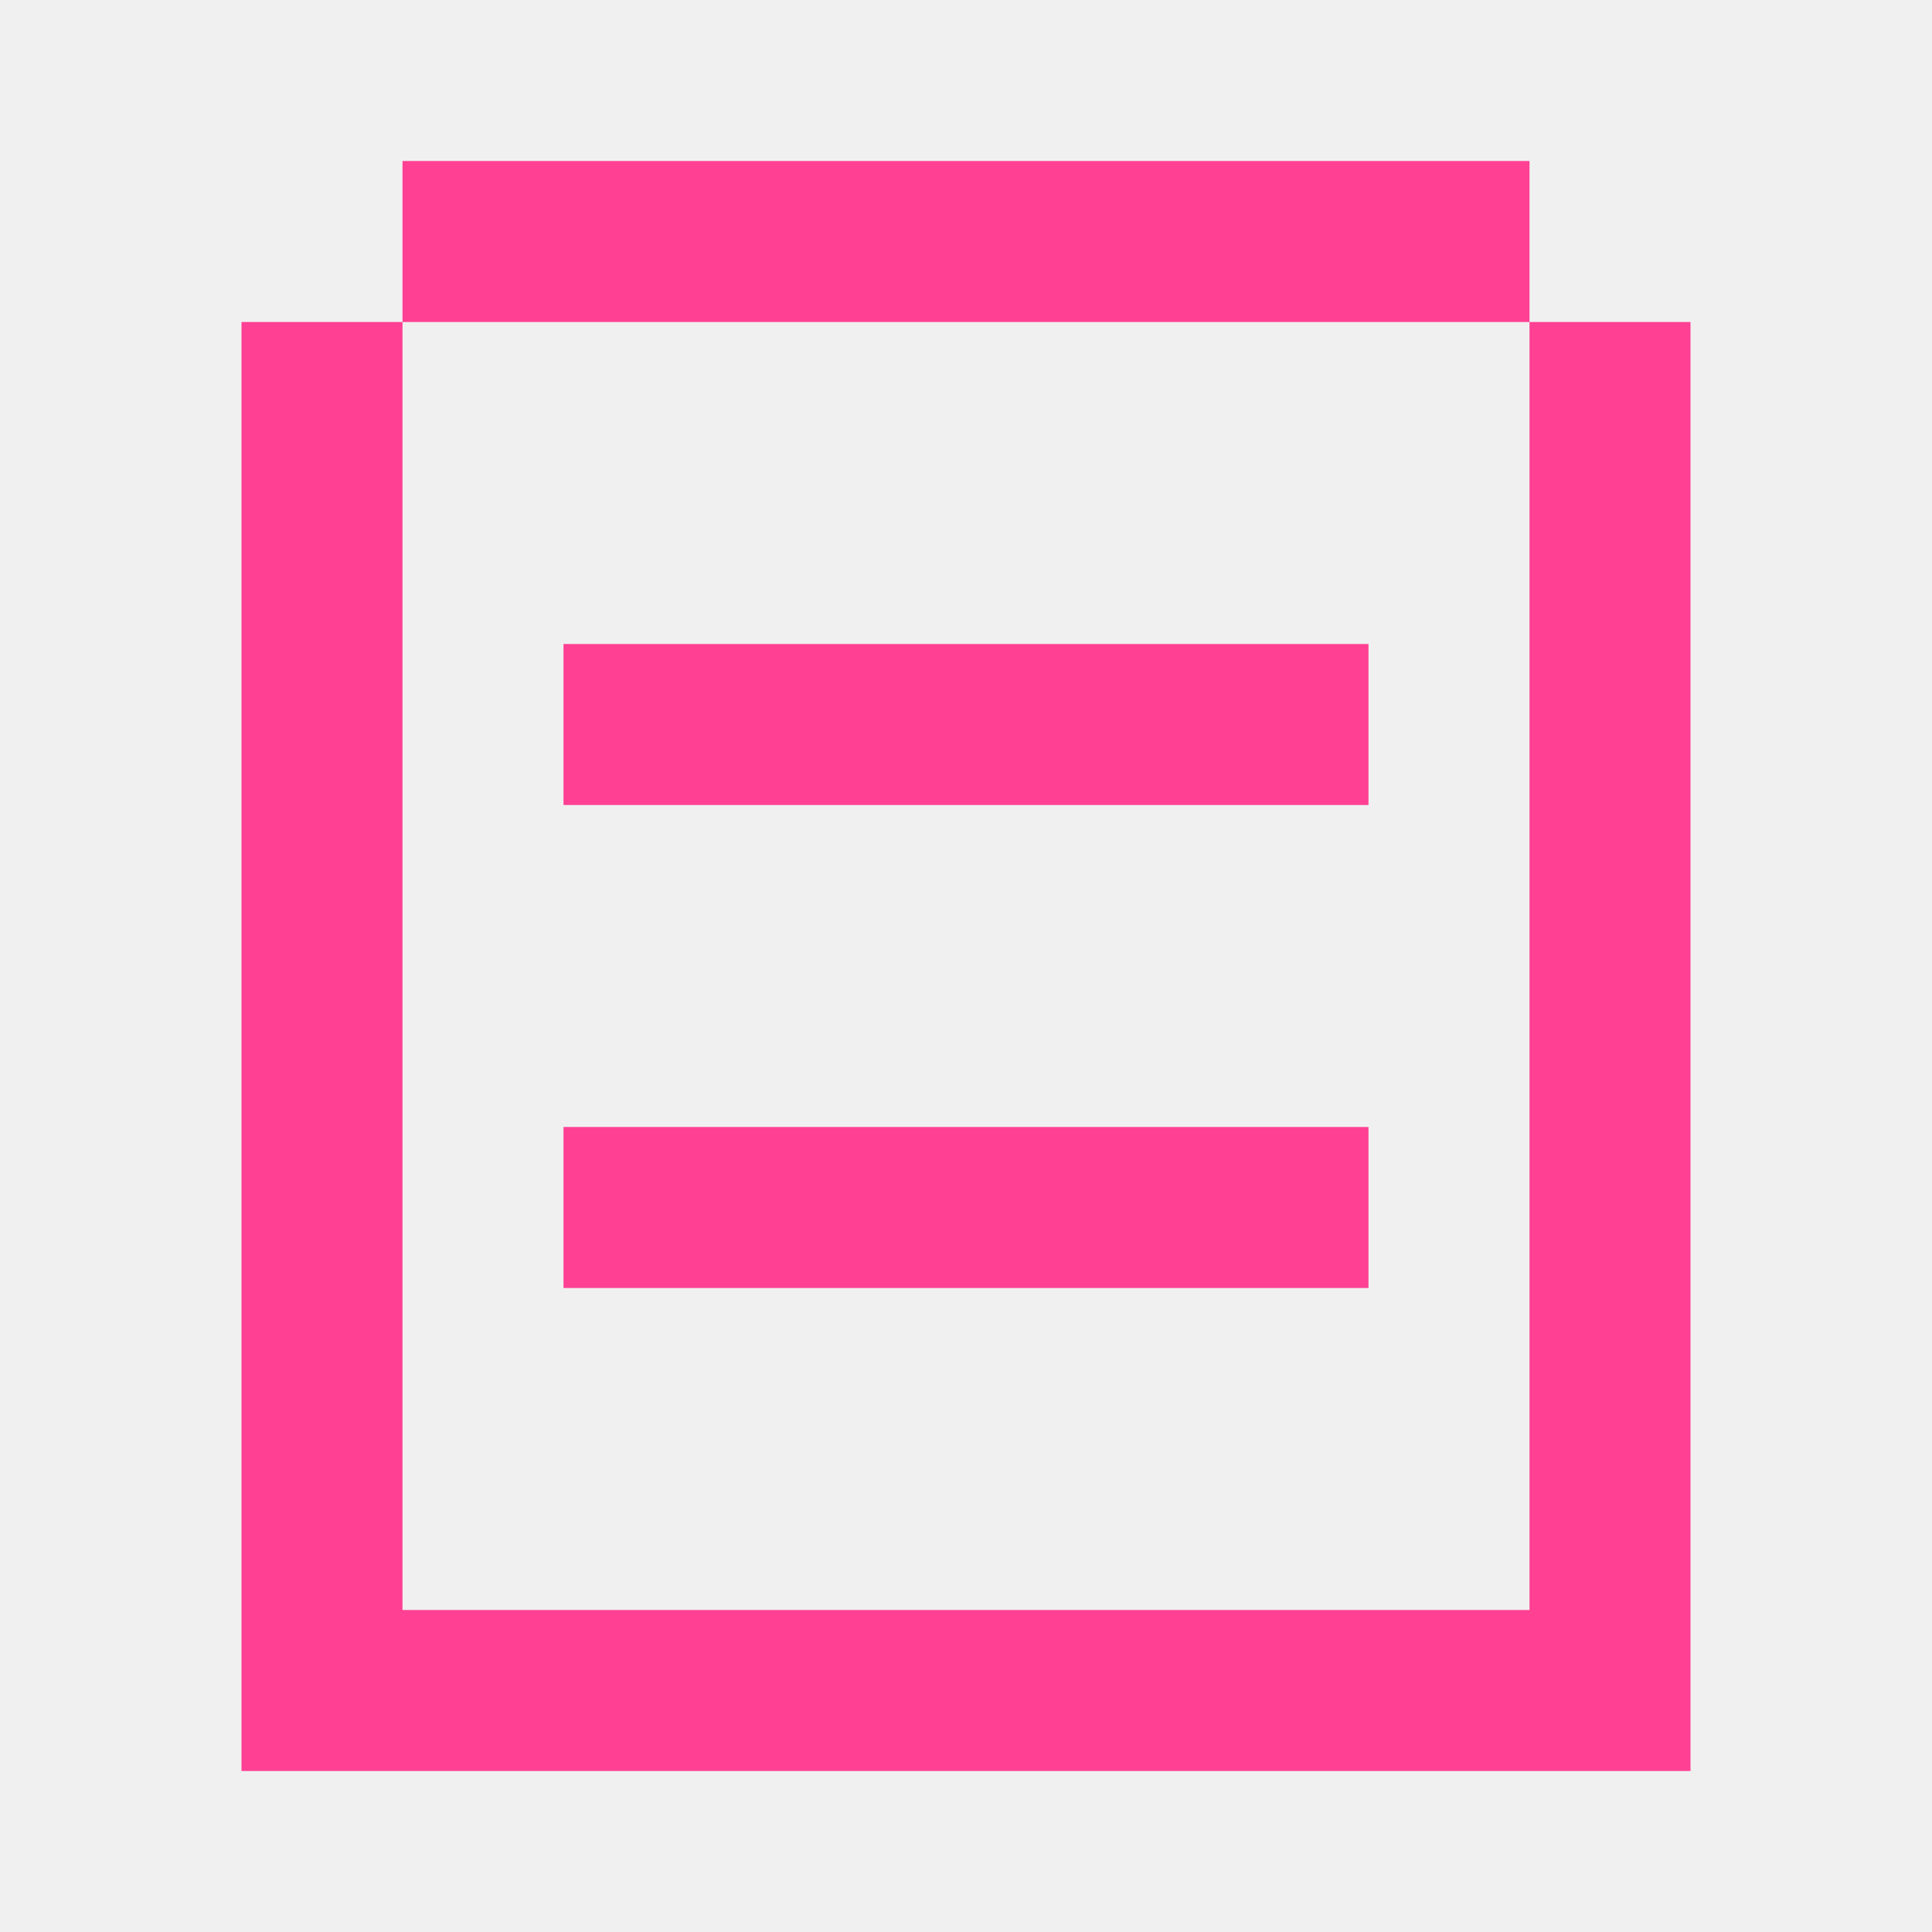
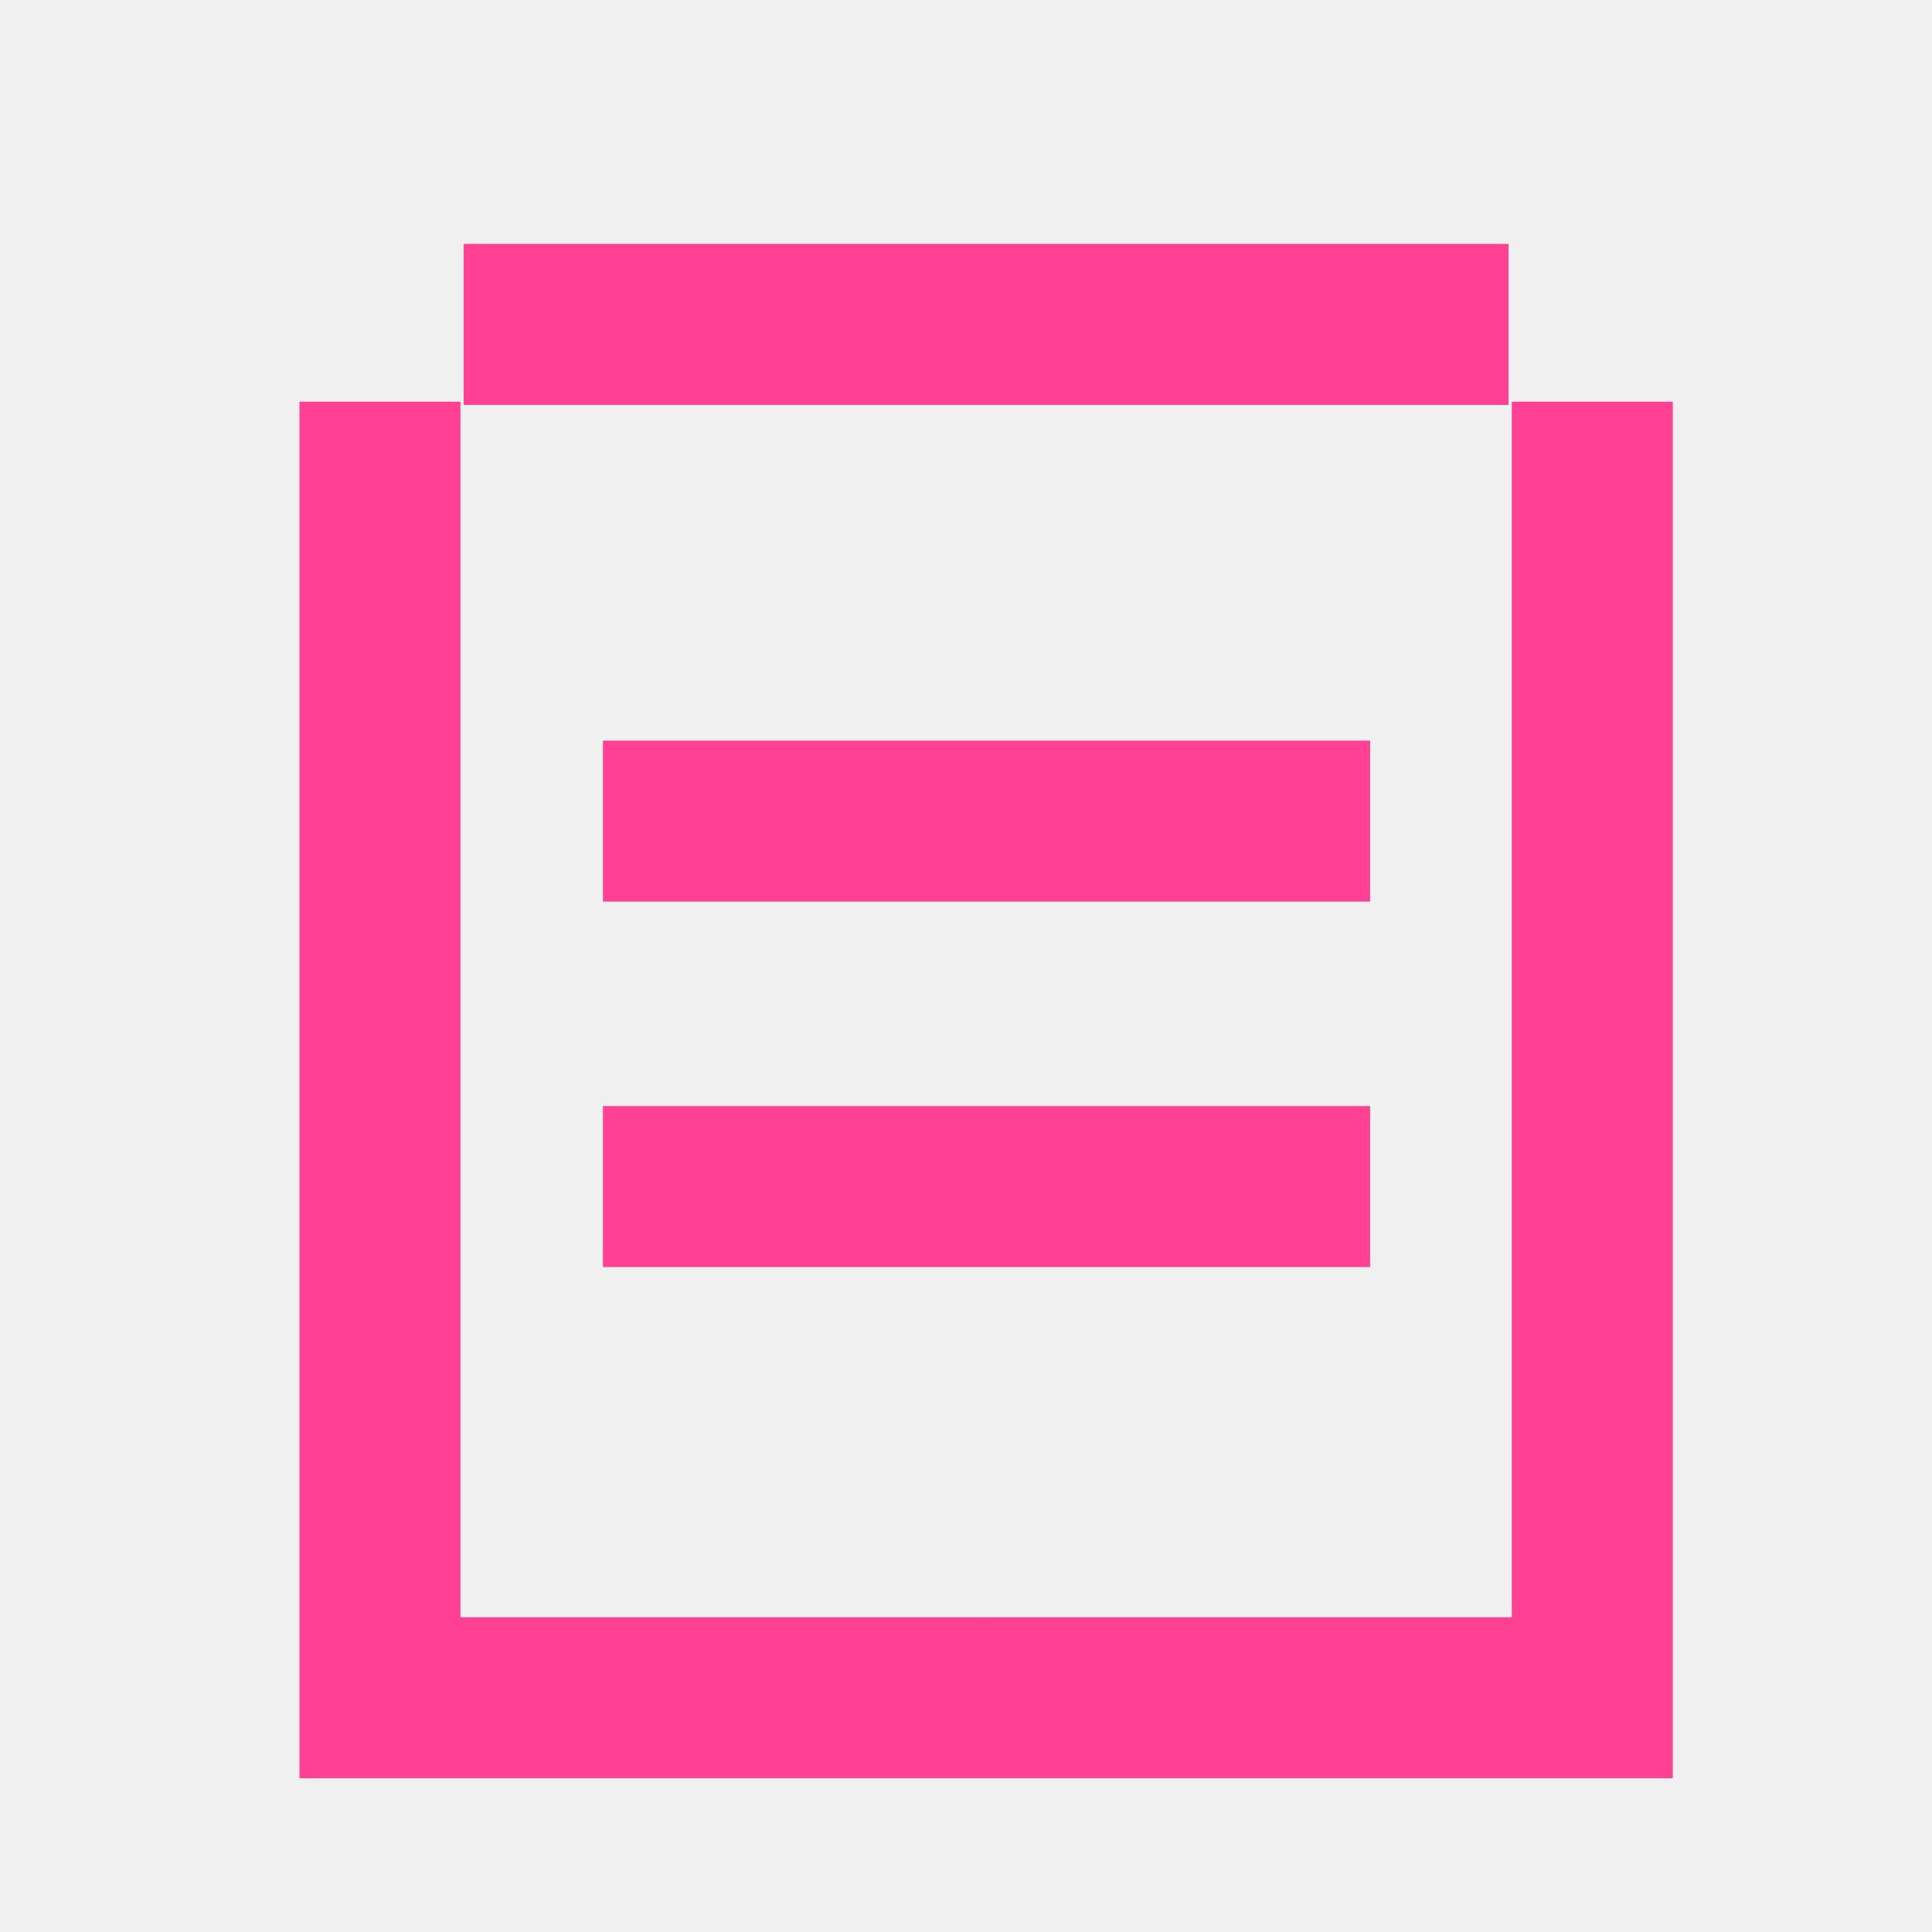
<svg xmlns="http://www.w3.org/2000/svg" width="24" height="24" viewBox="0 0 24 24" fill="none">
-   <path d="M5 20H19V4H21V22H3V4H5V20ZM17 16H7V14H17V16ZM17 10H7V8H17V10ZM19 4H5V2H19V4Z" fill="#FF4093" />
+   <g clip-path="url(#clip0_8354_27687)">
+     <path d="M18.74 3.03H5.76V5.03H18.74V3.03Z" fill="#FF4093" />
+     <path d="M5.72 20.09H12.25V22.09H3.72V4.99H5.72V20.09Z" fill="#FF4093" />
+     <path d="M17.02 9.2H7.49V11.2H17.02V9.2Z" fill="#FF4093" />
+     <path d="M17.02 13.74H7.49V15.74H17.02V13.74Z" fill="#FF4093" />
+     <path d="M20.78 4.99V22.09H12.25V20.09H18.78V4.99H20.78Z" fill="#FF4093" />
+   </g>
+   <defs>
+     <clipPath id="clip0_8354_27687">
+       <rect width="24" height="24" fill="white" />
+     </clipPath>
+   </defs>
</svg>
